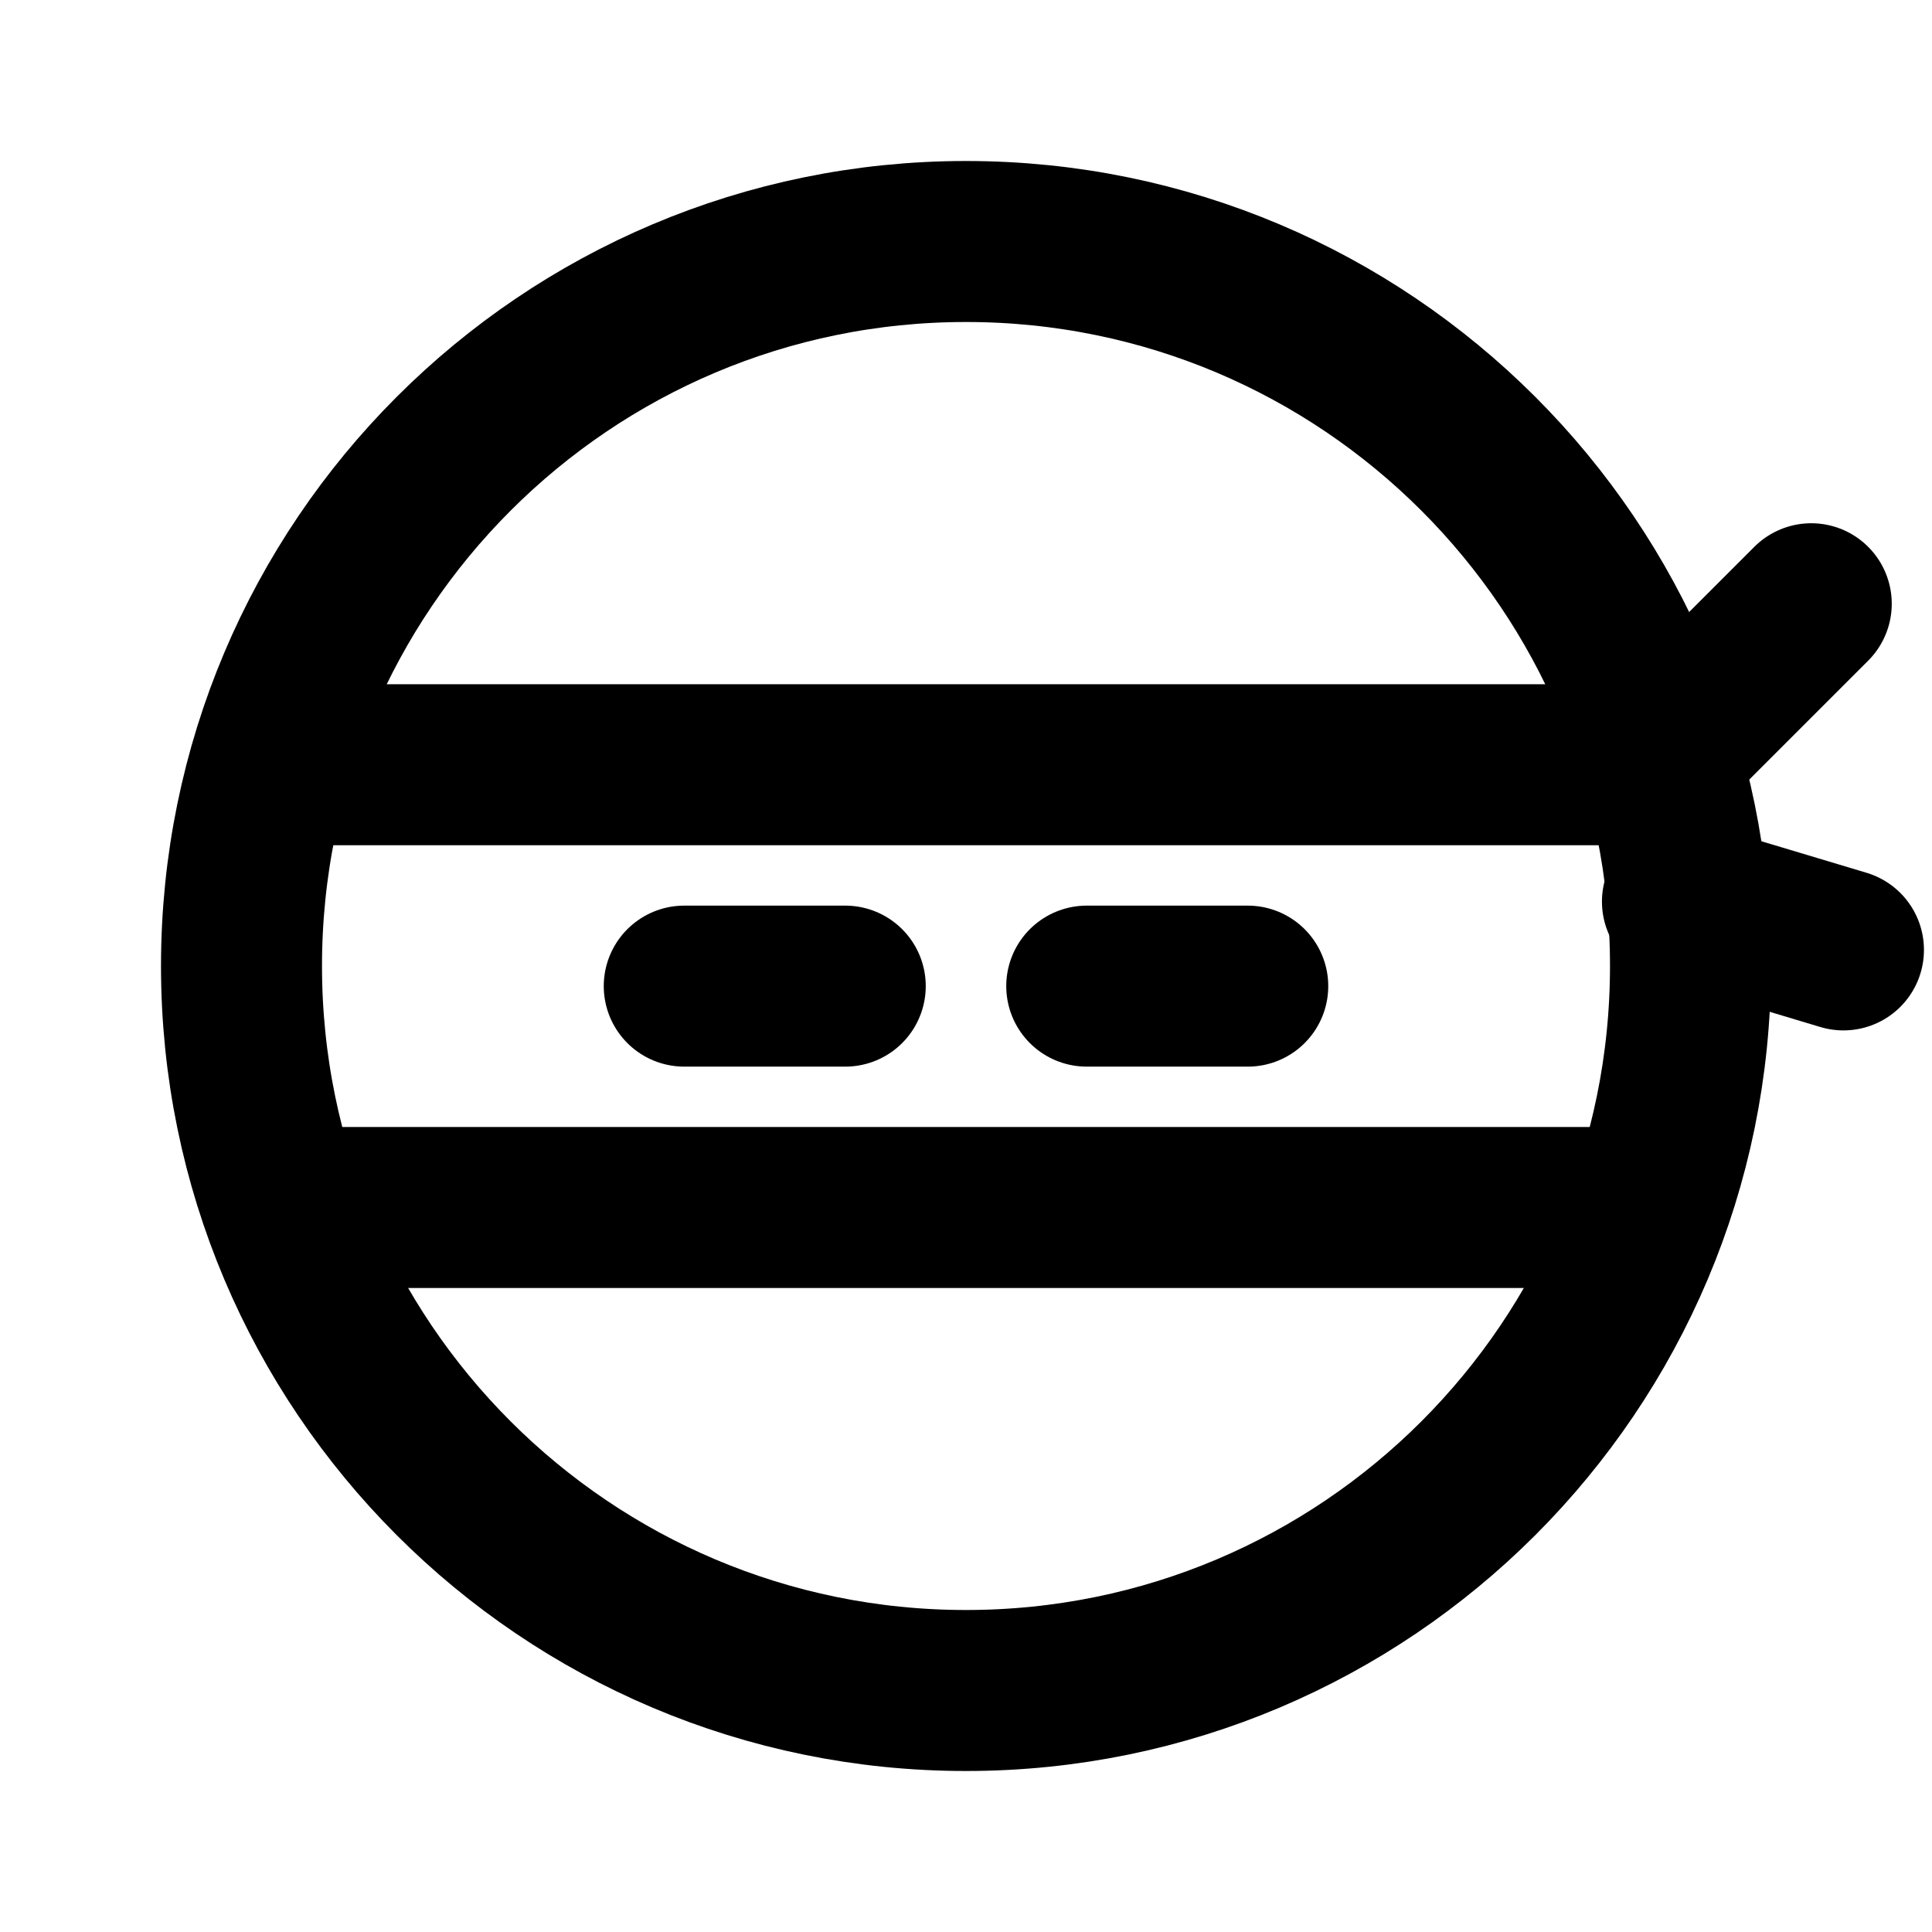
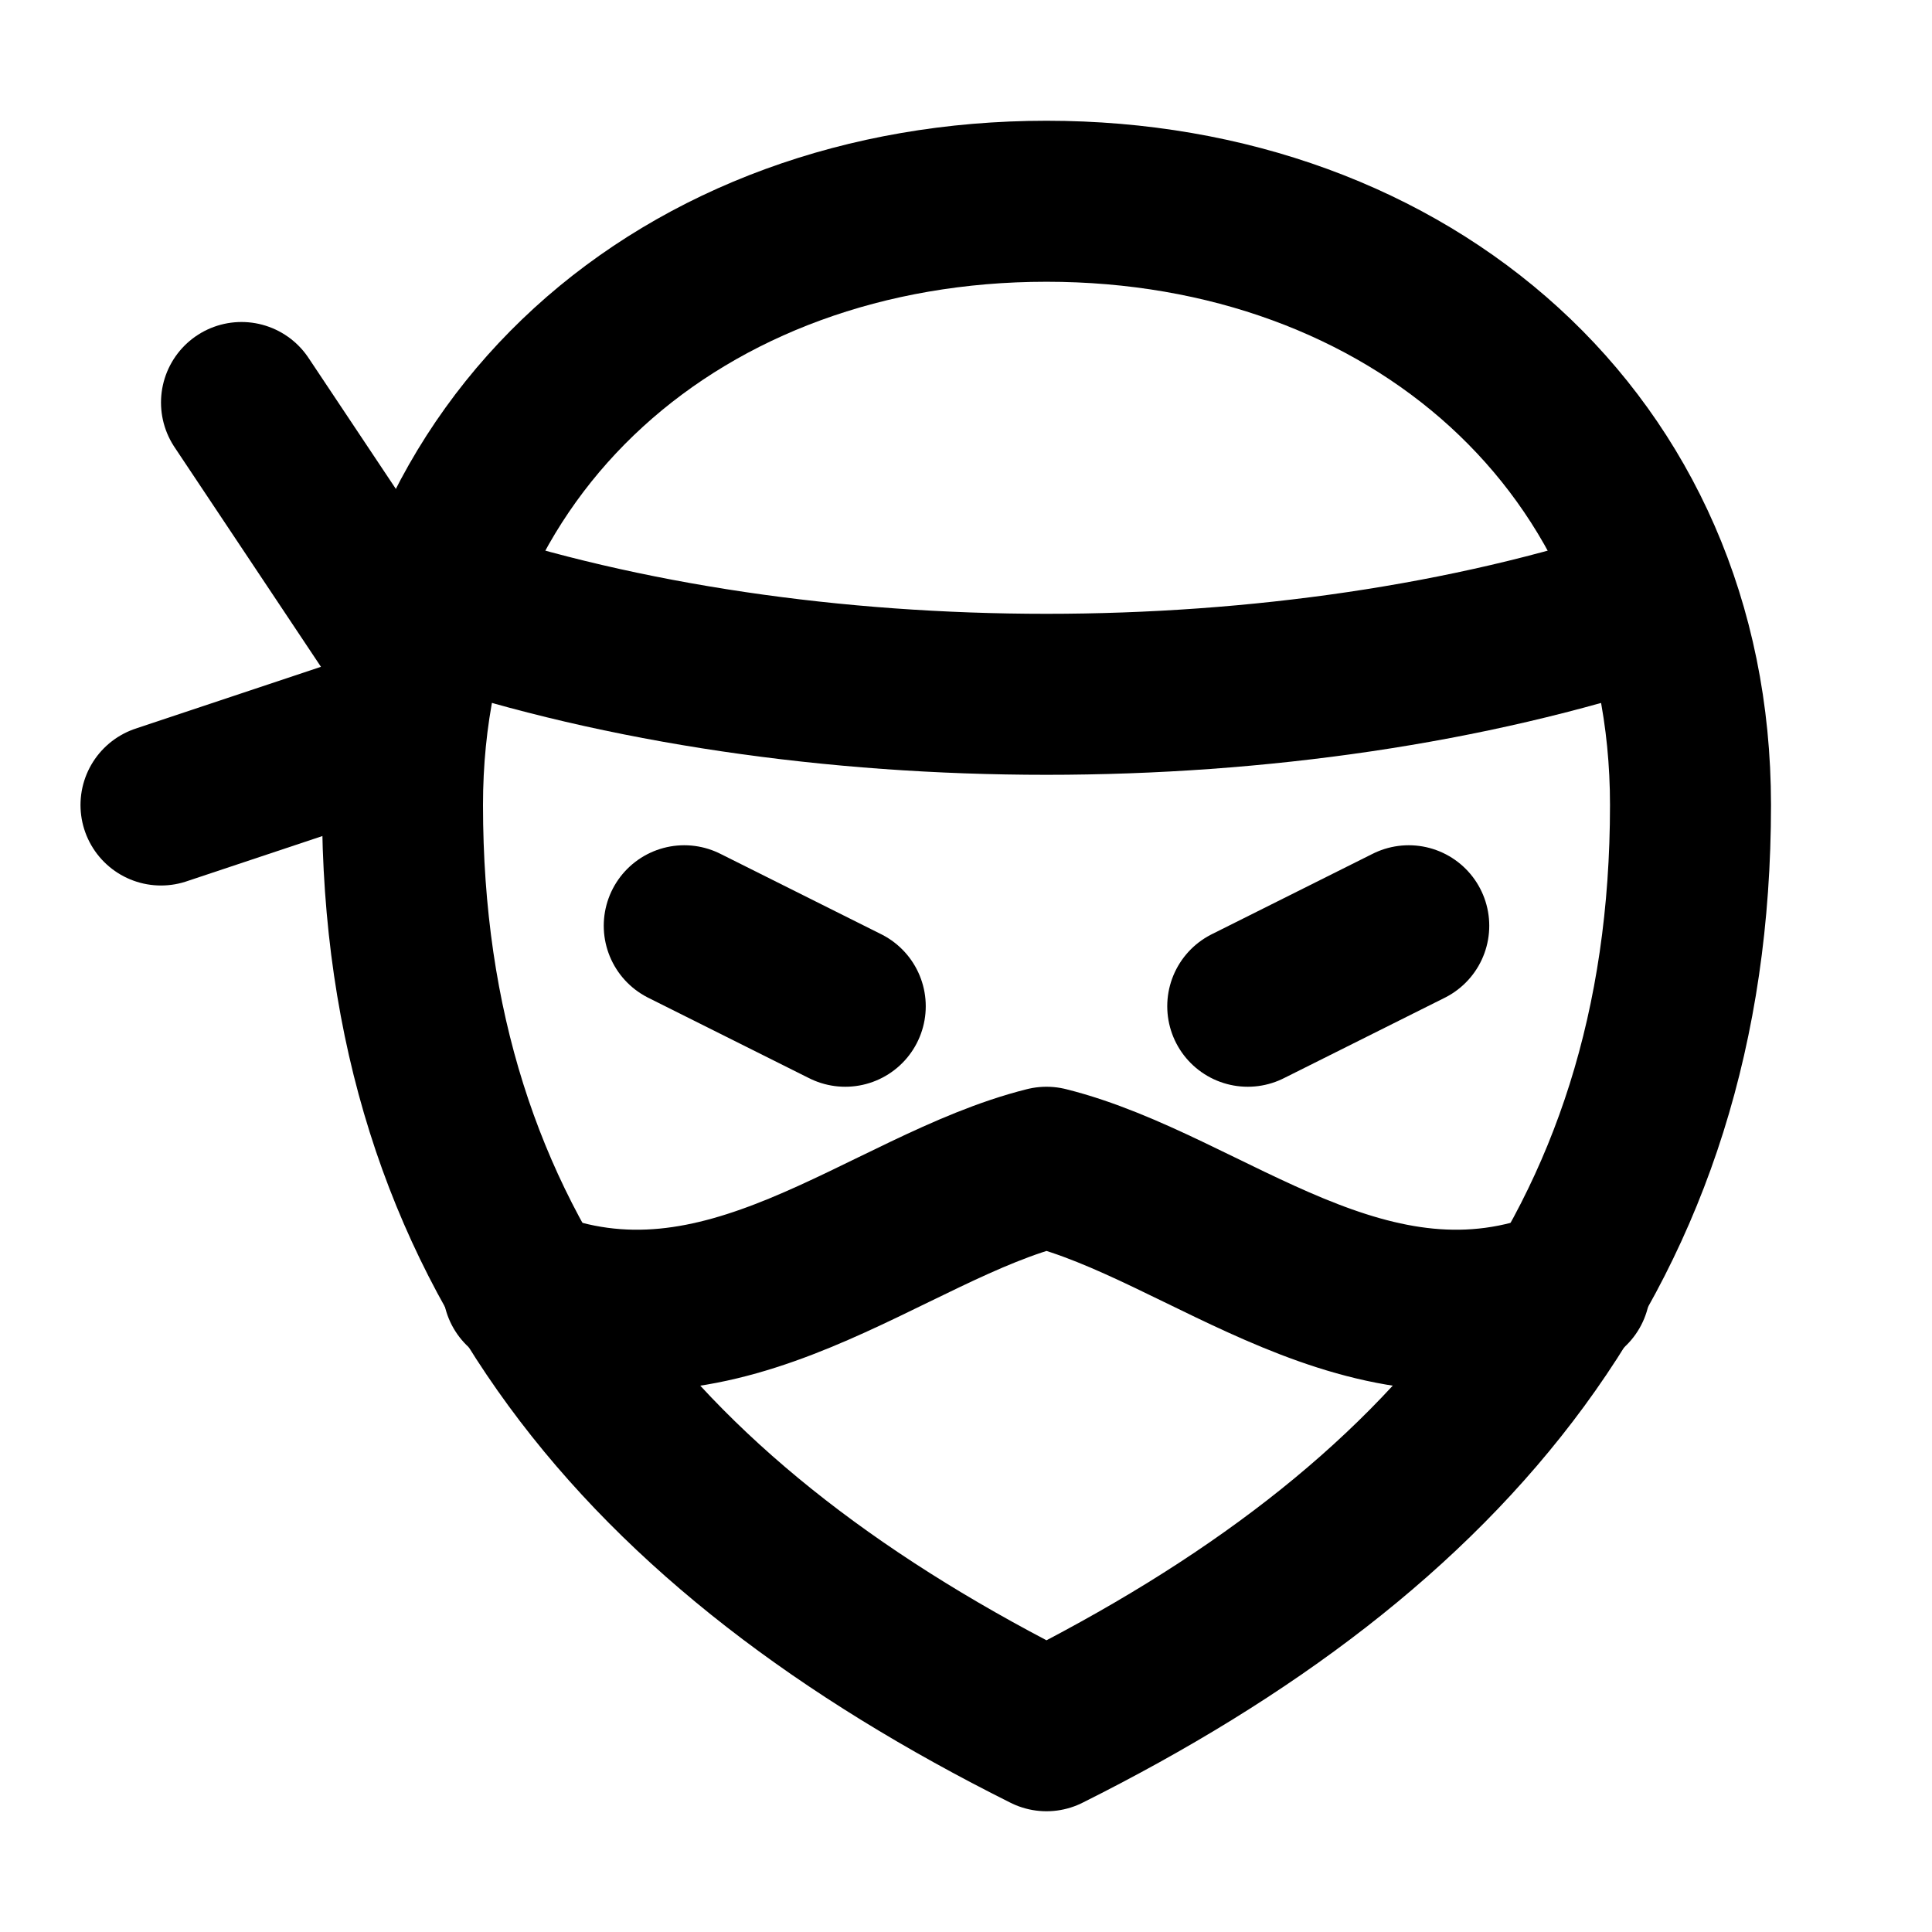
<svg xmlns="http://www.w3.org/2000/svg" width="24" height="24" viewBox="0 0 24 24" fill="none" stroke="currentColor" stroke-width="2" stroke-linecap="round" stroke-linejoin="round">
-   <circle cx="12" cy="12" r="9" />
-   <path d="M3.5 9.5h17M4 15h16" />
-   <path d="M8.5 12.25h2M13.5 12.25h2" />
-   <path d="m20.5 9.5 2-2M20.9 11.2l2 .6" />
+   <path d="M21 10c0-4.5-3.5-7.5-8-7.5S5 5.5 5 10c0 5.5 3 9 8 11.5 5-2.5 8-6 8-11.5Z" />
+   <path d="M5.5 7.5c4.5 1.5 10.5 1.5 15 0M6.5 16c2.5 1 4.5-1 6.5-1.5 2 .5 4 2.5 6.5 1.5" />
+   <path d="m8.5 11.5 2 1m5 0 2-1" />
+   <path d="m5 8-2-3M5 9 2 10" />
</svg>
